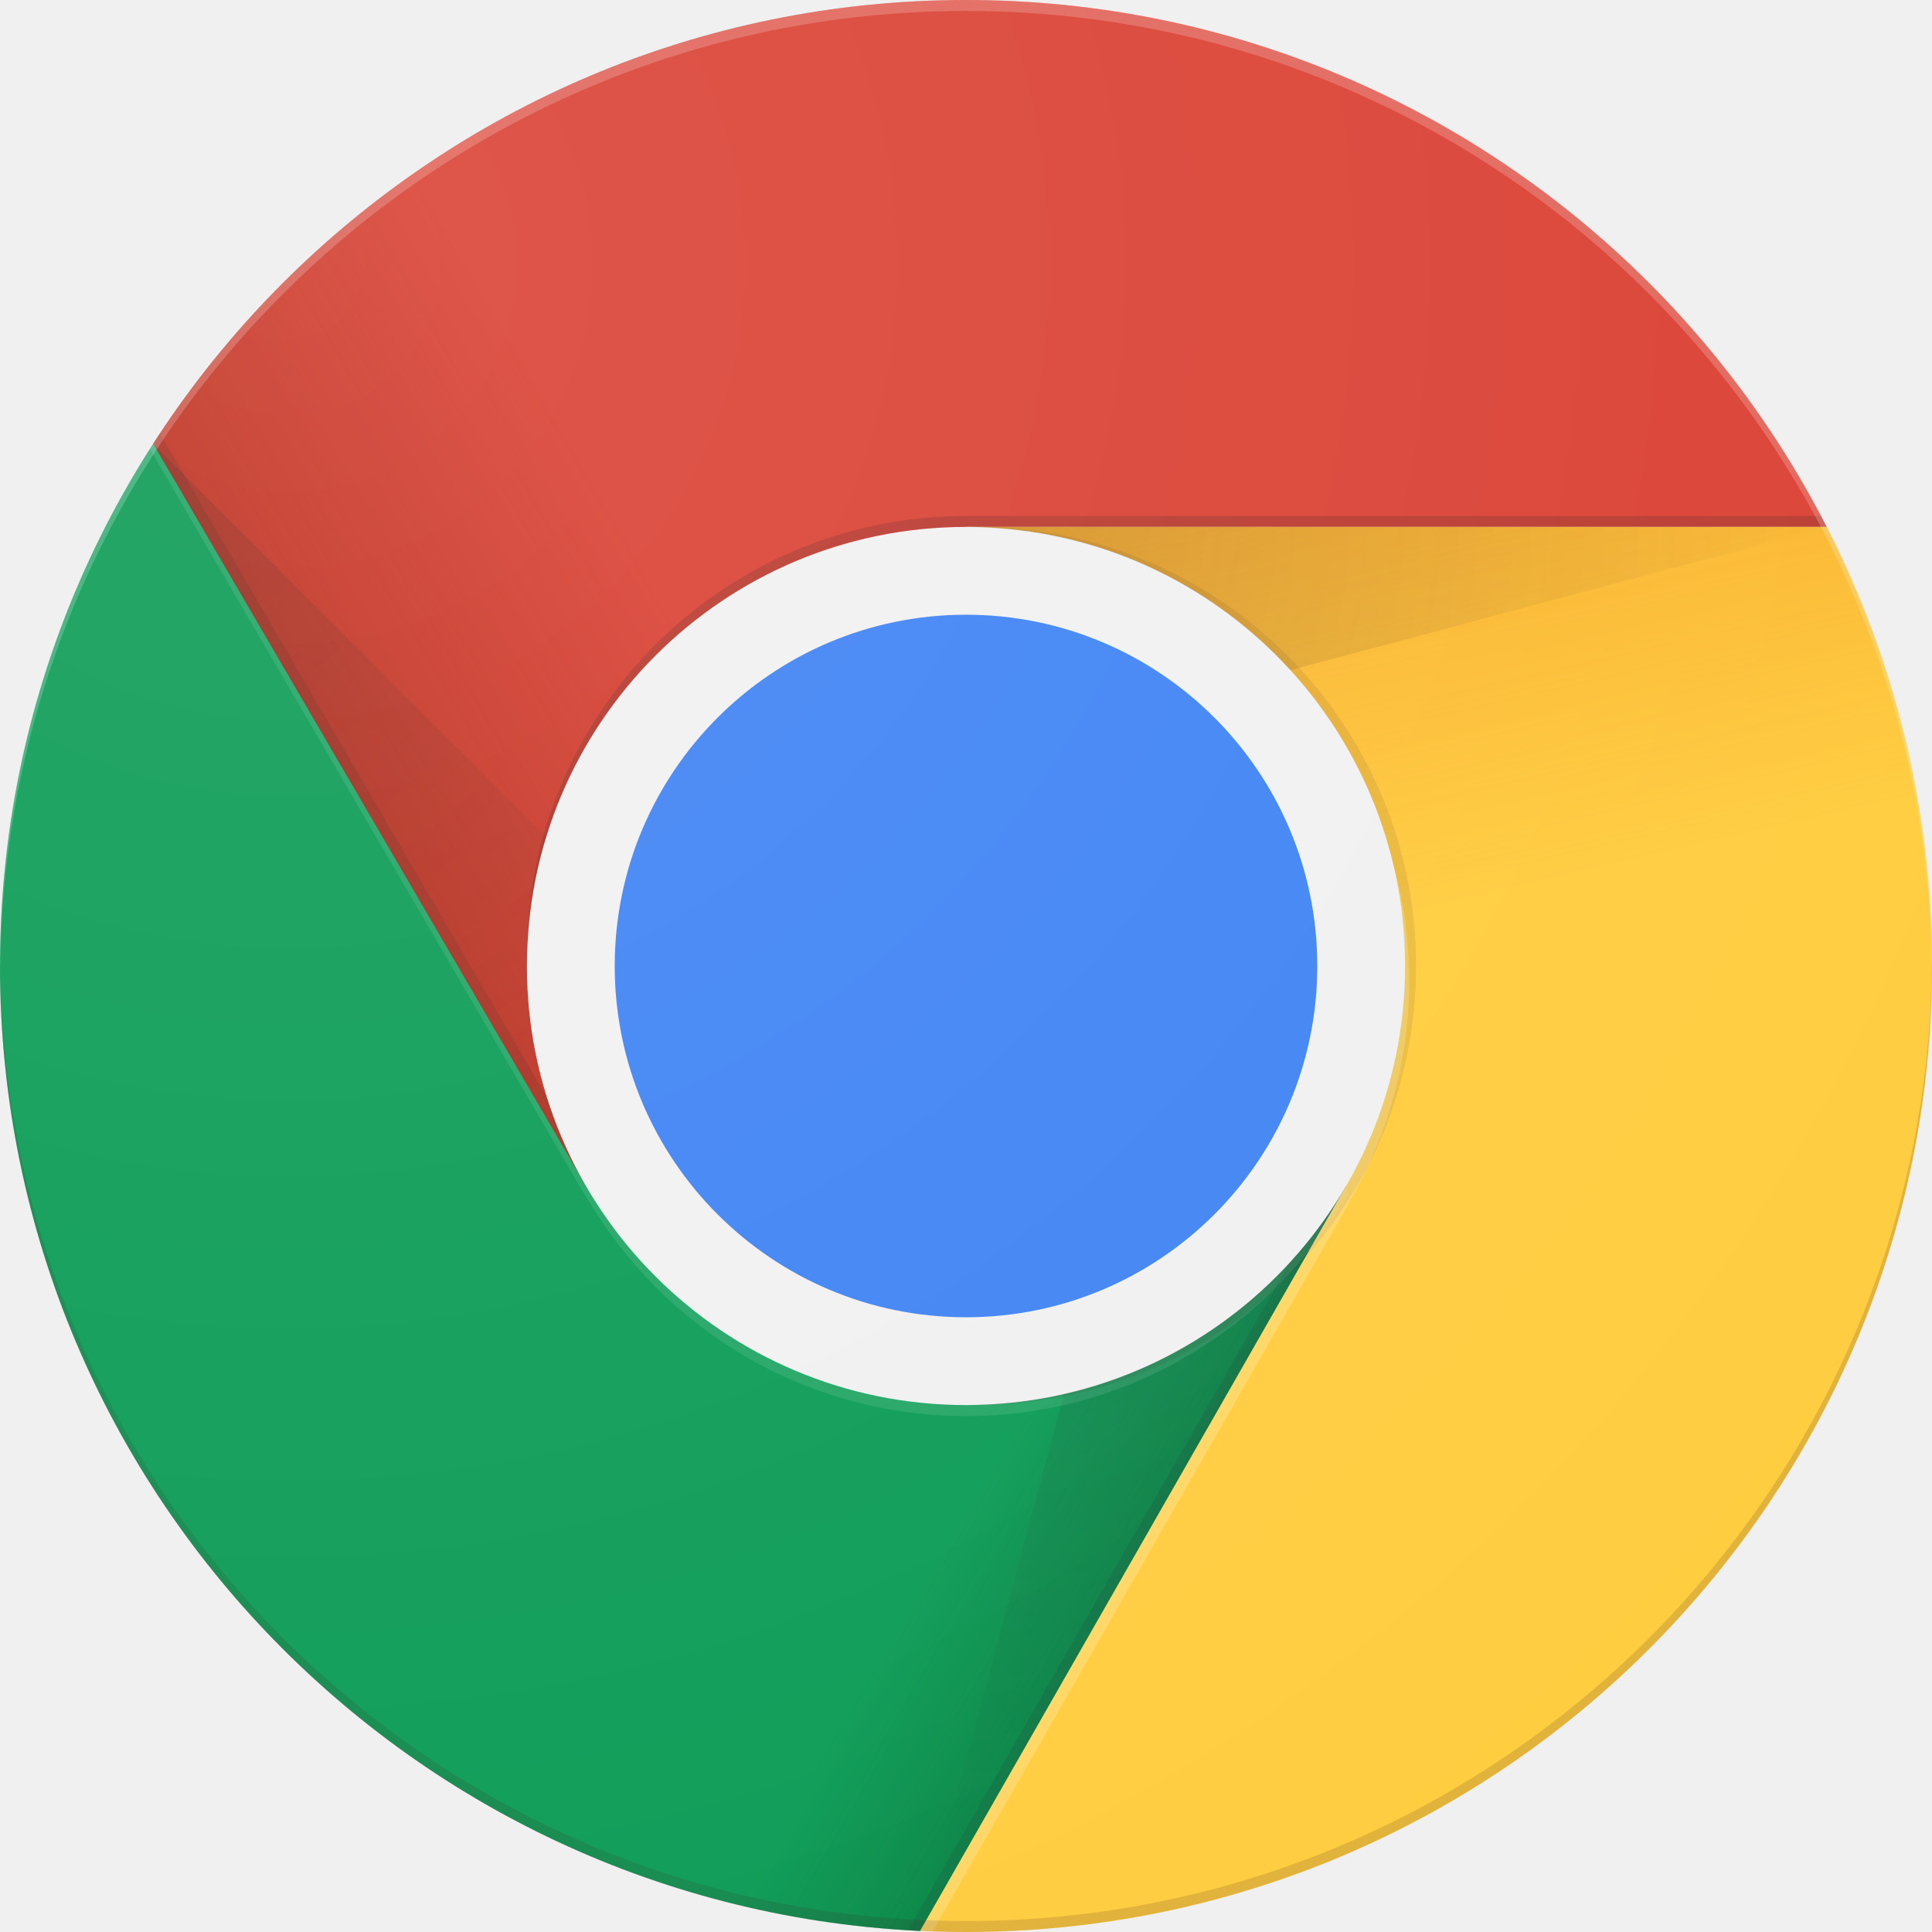
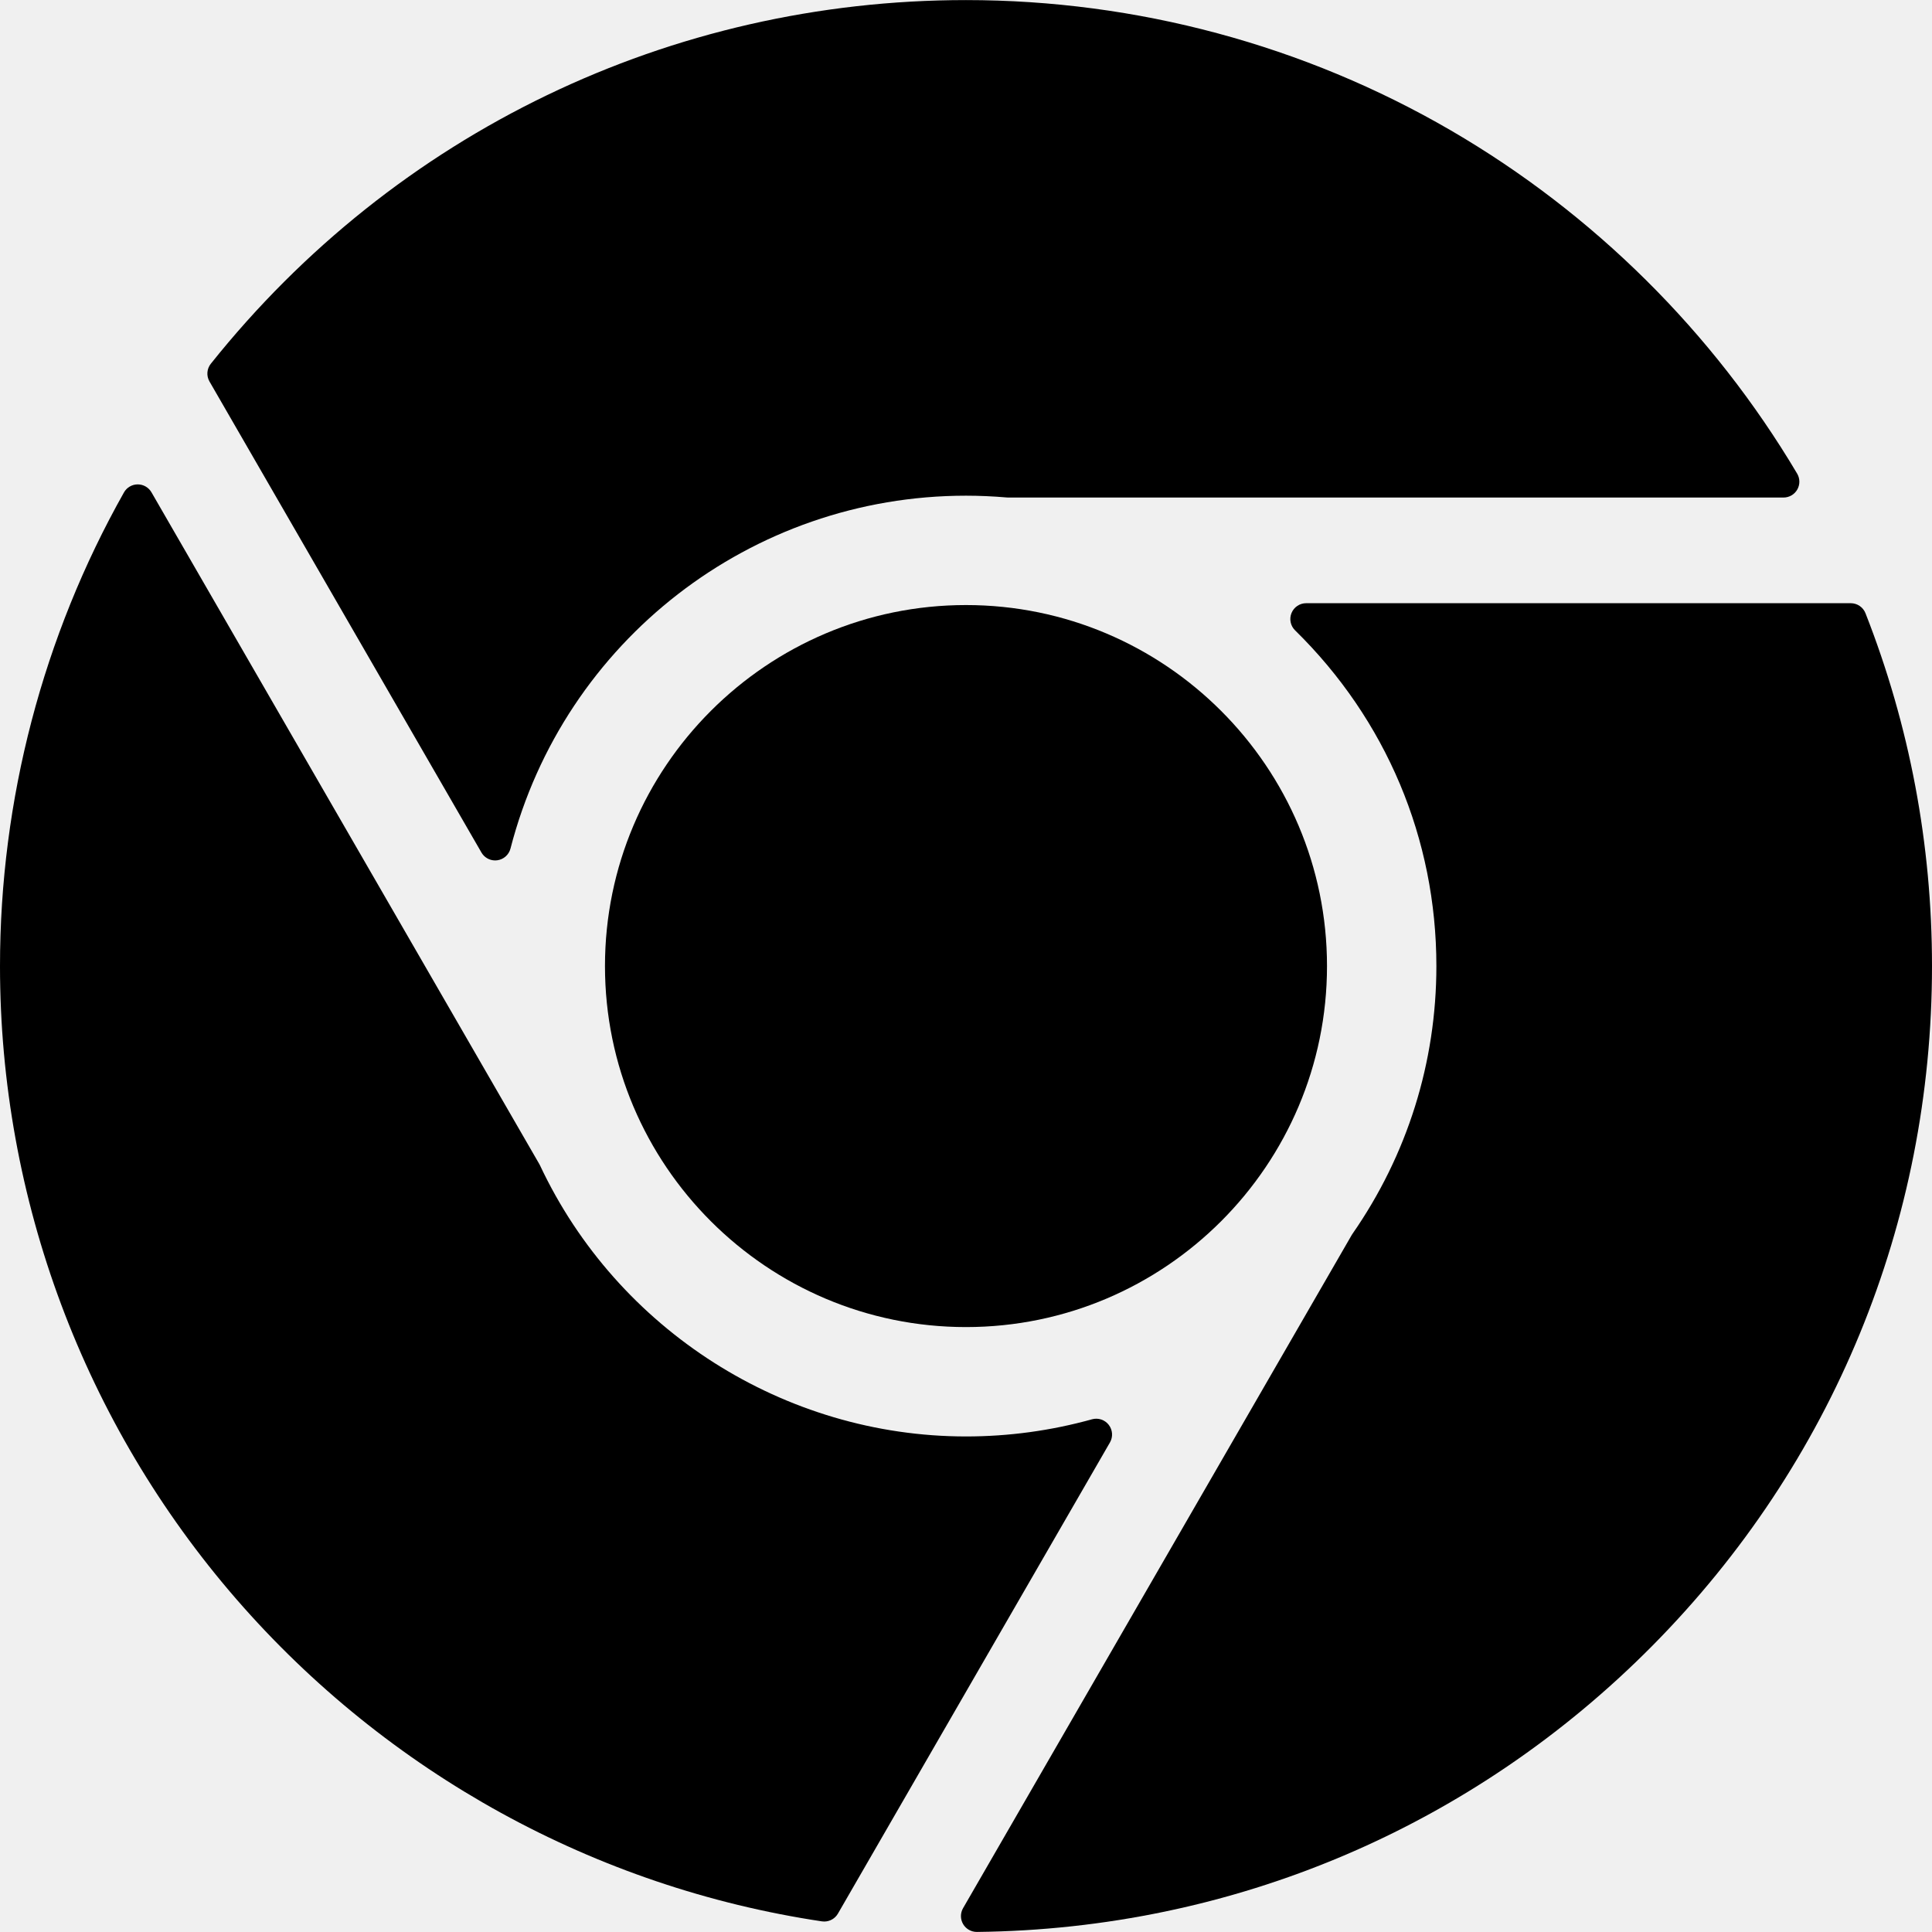
- <svg xmlns="http://www.w3.org/2000/svg" xmlns:xlink="http://www.w3.org/1999/xlink" viewBox="1 1 176 176">
-   <defs>
-     <circle id="a" cy="96" cx="96" r="88" />
-   </defs>
-   <clipPath id="b">
-     <use width="100%" overflow="visible" xlink:href="#a" height="100%" />
-   </clipPath>
-   <g transform="translate(-7 -7)" clip-path="url(#b)">
-     <path d="m21.97 8v108h39.39l34.64-60h88v-48z" fill="#db4437" />
-     <linearGradient id="c" y2="44.354" gradientUnits="userSpaceOnUse" y1="75.021" x2="81.837" x1="29.337">
-       <stop stop-color="#A52714" stop-opacity=".6" offset="0" />
-       <stop stop-color="#A52714" stop-opacity="0" offset=".66" />
-     </linearGradient>
-     <path d="m21.97 8v108h39.39l34.64-60h88v-48z" fill="url(#c)" />
+ <svg xmlns="http://www.w3.org/2000/svg" version="1.1" id="Layer_1" x="0px" y="0px" viewBox="0 0 305 305" style="enable-background:new 0 0 305 305;" xml:space="preserve">
+   <g id="XMLID_16_">
+     <path id="XMLID_17_" d="M95.506,152.511c0,31.426,25.567,56.991,56.994,56.991c31.425,0,56.99-25.566,56.99-56.991   c0-31.426-25.565-56.993-56.99-56.993C121.073,95.518,95.506,121.085,95.506,152.511z" />
+     <path id="XMLID_18_" d="M283.733,77.281c0.444-0.781,0.436-1.74-0.023-2.513c-13.275-22.358-32.167-41.086-54.633-54.159   C205.922,7.134,179.441,0.012,152.5,0.012c-46.625,0-90.077,20.924-119.215,57.407c-0.643,0.804-0.727,1.919-0.212,2.81   l42.93,74.355c0.45,0.78,1.28,1.25,2.164,1.25c0.112,0,0.226-0.008,0.339-0.023c1.006-0.137,1.829-0.869,2.083-1.852   c8.465-32.799,38.036-55.706,71.911-55.706c2.102,0,4.273,0.096,6.455,0.282c0.071,0.007,0.143,0.01,0.214,0.01H281.56   C282.459,78.545,283.289,78.063,283.733,77.281z" />
+     <path id="XMLID_19_" d="M175.035,224.936c-0.621-0.803-1.663-1.148-2.646-0.876c-6.457,1.798-13.148,2.709-19.889,2.709   c-28.641,0-55.038-16.798-67.251-42.794c-0.03-0.064-0.063-0.126-0.098-0.188L23.911,77.719c-0.446-0.775-1.272-1.25-2.165-1.25   c-0.004,0-0.009,0-0.013,0c-0.898,0.005-1.725,0.49-2.165,1.272C6.767,100.456,0,126.311,0,152.511   c0,36.755,13.26,72.258,37.337,99.969c23.838,27.435,56.656,45.49,92.411,50.84c0.124,0.019,0.248,0.027,0.371,0.027   c0.883,0,1.713-0.47,2.164-1.25l42.941-74.378C175.732,226.839,175.657,225.739,175.035,224.936z" />
+     <path id="XMLID_20_" d="M292.175,95.226h-85.974c-1.016,0-1.931,0.615-2.314,1.555c-0.384,0.94-0.161,2.02,0.564,2.73   c14.385,14.102,22.307,32.924,22.307,53c0,15.198-4.586,29.824-13.263,42.298c-0.04,0.058-0.077,0.117-0.112,0.178l-61.346,106.252   c-0.449,0.778-0.446,1.737,0.007,2.513c0.449,0.767,1.271,1.237,2.158,1.237c0.009,0,0.019,0,0.028,0   c40.37-0.45,78.253-16.511,106.669-45.222C289.338,231.032,305,192.941,305,152.511c0-19.217-3.532-37.956-10.498-55.698   C294.126,95.855,293.203,95.226,292.175,95.226z" />
  </g>
-   <path clip-path="url(#b)" fill-opacity=".15" d="m62.31 115.65l-39.83-68.31-0.58 1 39.54 67.8z" transform="translate(-7 -7)" fill="#3e2723" />
-   <g transform="translate(-7 -7)" clip-path="url(#b)">
-     <path d="m8 184h83.77l38.88-38.88v-29.12h-69.29l-53.36-91.52z" fill="#0f9d58" />
-     <linearGradient id="d" y2="130.33" gradientUnits="userSpaceOnUse" y1="164.5" x2="52.538" x1="110.87">
-       <stop stop-color="#055524" stop-opacity=".4" offset="0" />
-       <stop stop-color="#055524" stop-opacity="0" offset=".33" />
-     </linearGradient>
-     <path d="m8 184h83.77l38.88-38.88v-29.12h-69.29l-53.36-91.52z" fill="url(#d)" />
-   </g>
-   <path clip-path="url(#b)" fill-opacity=".15" d="m129.84 117.33l-0.83-0.48-38.39 67.15h1.15l38.1-66.64z" transform="translate(-7 -7)" fill="#263238" />
-   <g transform="translate(-7 -7)" clip-path="url(#b)">
-     <defs>
-       <path id="e" d="m8 184h83.77l38.88-38.88v-29.12h-69.29l-53.36-91.52z" />
-     </defs>
-     <clipPath id="f">
-       <use width="100%" overflow="visible" xlink:href="#e" height="100%" />
-     </clipPath>
-     <g clip-path="url(#f)">
-       <path d="m96 56l34.65 60-38.88 68h92.23v-128z" fill="#ffcd40" />
-       <linearGradient id="g" y2="114.13" gradientUnits="userSpaceOnUse" y1="49.804" x2="136.55" x1="121.86">
-         <stop stop-color="#EA6100" stop-opacity=".3" offset="0" />
-         <stop stop-color="#EA6100" stop-opacity="0" offset=".66" />
-       </linearGradient>
-       <path d="m96 56l34.65 60-38.88 68h92.23v-128z" fill="url(#g)" />
-     </g>
-   </g>
-   <g transform="translate(-7 -7)" clip-path="url(#b)">
-     <path d="m96 56l34.65 60-38.88 68h92.23v-128z" fill="#ffcd40" />
-     <path d="m96 56l34.65 60-38.88 68h92.23v-128z" fill="url(#g)" />
-   </g>
-   <g transform="translate(-7 -7)" clip-path="url(#b)">
-     <defs>
-       <path id="i" d="m96 56l34.65 60-38.88 68h92.23v-128z" />
-     </defs>
-     <clipPath id="j">
-       <use width="100%" overflow="visible" xlink:href="#i" height="100%" />
-     </clipPath>
-     <g clip-path="url(#j)">
-       <path d="m21.97 8v108h39.39l34.64-60h88v-48z" fill="#db4437" />
-       <path d="m21.97 8v108h39.39l34.64-60h88v-48z" fill="url(#c)" />
-     </g>
-   </g>
-   <radialGradient id="l" gradientUnits="userSpaceOnUse" cy="55.948" cx="668.18" gradientTransform="translate(-576)" r="84.078">
-     <stop stop-color="#3E2723" stop-opacity=".2" offset="0" />
-     <stop stop-color="#3E2723" stop-opacity="0" offset="1" />
-   </radialGradient>
-   <path clip-path="url(#b)" d="m96 56v20.95l78.4-20.95z" transform="translate(-7 -7)" fill="url(#l)" />
-   <g transform="translate(-7 -7)" clip-path="url(#b)">
-     <defs>
-       <path id="m" d="m21.97 8v40.34l39.39 67.66 34.64-60h88v-48z" />
-     </defs>
-     <clipPath id="n">
-       <use width="100%" overflow="visible" xlink:href="#m" height="100%" />
-     </clipPath>
-     <g clip-path="url(#n)">
-       <path d="m8 184h83.77l38.88-38.88v-29.12h-69.29l-53.36-91.52z" fill="#0f9d58" />
-       <path d="m8 184h83.77l38.88-38.88v-29.12h-69.29l-53.36-91.52z" fill="url(#d)" />
-     </g>
-   </g>
-   <radialGradient id="p" gradientUnits="userSpaceOnUse" cy="48.52" cx="597.88" gradientTransform="translate(-576)" r="78.044">
-     <stop stop-color="#3E2723" stop-opacity=".2" offset="0" />
-     <stop stop-color="#3E2723" stop-opacity="0" offset="1" />
-   </radialGradient>
-   <path clip-path="url(#b)" d="m21.97 48.45l57.25 57.24-17.86 10.31z" transform="translate(-7 -7)" fill="url(#p)" />
-   <radialGradient id="q" gradientUnits="userSpaceOnUse" cy="96.138" cx="671.84" gradientTransform="translate(-576)" r="87.87">
-     <stop stop-color="#263238" stop-opacity=".2" offset="0" />
-     <stop stop-color="#263238" stop-opacity="0" offset="1" />
-   </radialGradient>
-   <path clip-path="url(#b)" d="m91.83 183.89l20.96-78.2 17.86 10.31z" transform="translate(-7 -7)" fill="url(#q)" />
-   <g transform="translate(-7 -7)" clip-path="url(#b)">
-     <circle cy="96" cx="96" r="40" fill="#f1f1f1" />
-     <circle cy="96" cx="96" r="32" fill="#4285f4" />
-   </g>
-   <g transform="translate(-7 -7)" clip-path="url(#b)">
-     <path fill-opacity=".2" d="m96 55c-22.09 0-40 17.91-40 40v1c0-22.09 17.91-40 40-40h88v-1h-88z" fill="#3e2723" />
-     <path fill-opacity=".1" d="m130.6 116c-6.92 11.94-19.81 20-34.6 20-14.8 0-27.69-8.06-34.61-20h-0.04l-53.35-91.52v1l53.36 91.52h0.04c6.92 11.94 19.81 20 34.61 20 14.79 0 27.68-8.05 34.6-20h0.05v-1h-0.06z" fill="#fff" />
-     <path opacity=".1" d="m97 56c-0.17 0-0.33 0.02-0.5 0.03 21.86 0.27 39.5 18.05 39.5 39.97s-17.64 39.7-39.5 39.97c0.17 0 0.33 0.03 0.5 0.03 22.09 0 40-17.91 40-40s-17.91-40-40-40z" fill="#3e2723" />
-     <path fill-opacity=".2" d="m131 117.33c3.4-5.88 5.37-12.68 5.37-19.96 0-4.22-0.66-8.28-1.87-12.09 0.95 3.42 1.5 7.01 1.5 10.73 0 7.28-1.97 14.08-5.37 19.96l0.02 0.04-38.88 68h1.16l38.09-66.64-0.02-0.04z" fill="#fff" />
-   </g>
-   <g transform="translate(-7 -7)" clip-path="url(#b)">
-     <path fill-opacity=".2" d="m96 9c48.43 0 87.72 39.13 87.99 87.5 0-0.17 0.01-0.33 0.01-0.5 0-48.6-39.4-88-88-88s-88 39.4-88 88c0 0.17 0.01 0.33 0.01 0.5 0.27-48.37 39.56-87.5 87.99-87.5z" fill="#fff" />
-     <path fill-opacity=".15" d="m96 183c48.43 0 87.72-39.13 87.99-87.5 0 0.17 0.01 0.33 0.01 0.5 0 48.6-39.4 88-88 88s-88-39.4-88-88c0-0.17 0.01-0.33 0.01-0.5 0.27 48.37 39.56 87.5 87.99 87.5z" fill="#3e2723" />
-   </g>
-   <radialGradient id="r" gradientUnits="userSpaceOnUse" cy="32.014" cx="34.286" gradientTransform="translate(-7 -7)" r="176.75">
-     <stop stop-color="#fff" stop-opacity=".1" offset="0" />
-     <stop stop-color="#fff" stop-opacity="0" offset="1" />
-   </radialGradient>
-   <circle cy="89" cx="89" r="88" fill="url(#r)" />
+   <g>
+ </g>
+   <g>
+ </g>
+   <g>
+ </g>
+   <g>
+ </g>
+   <g>
+ </g>
+   <g>
+ </g>
+   <g>
+ </g>
+   <g>
+ </g>
+   <g>
+ </g>
+   <g>
+ </g>
+   <g>
+ </g>
+   <g>
+ </g>
+   <g>
+ </g>
+   <g>
+ </g>
+   <g>
+ </g>
</svg>
